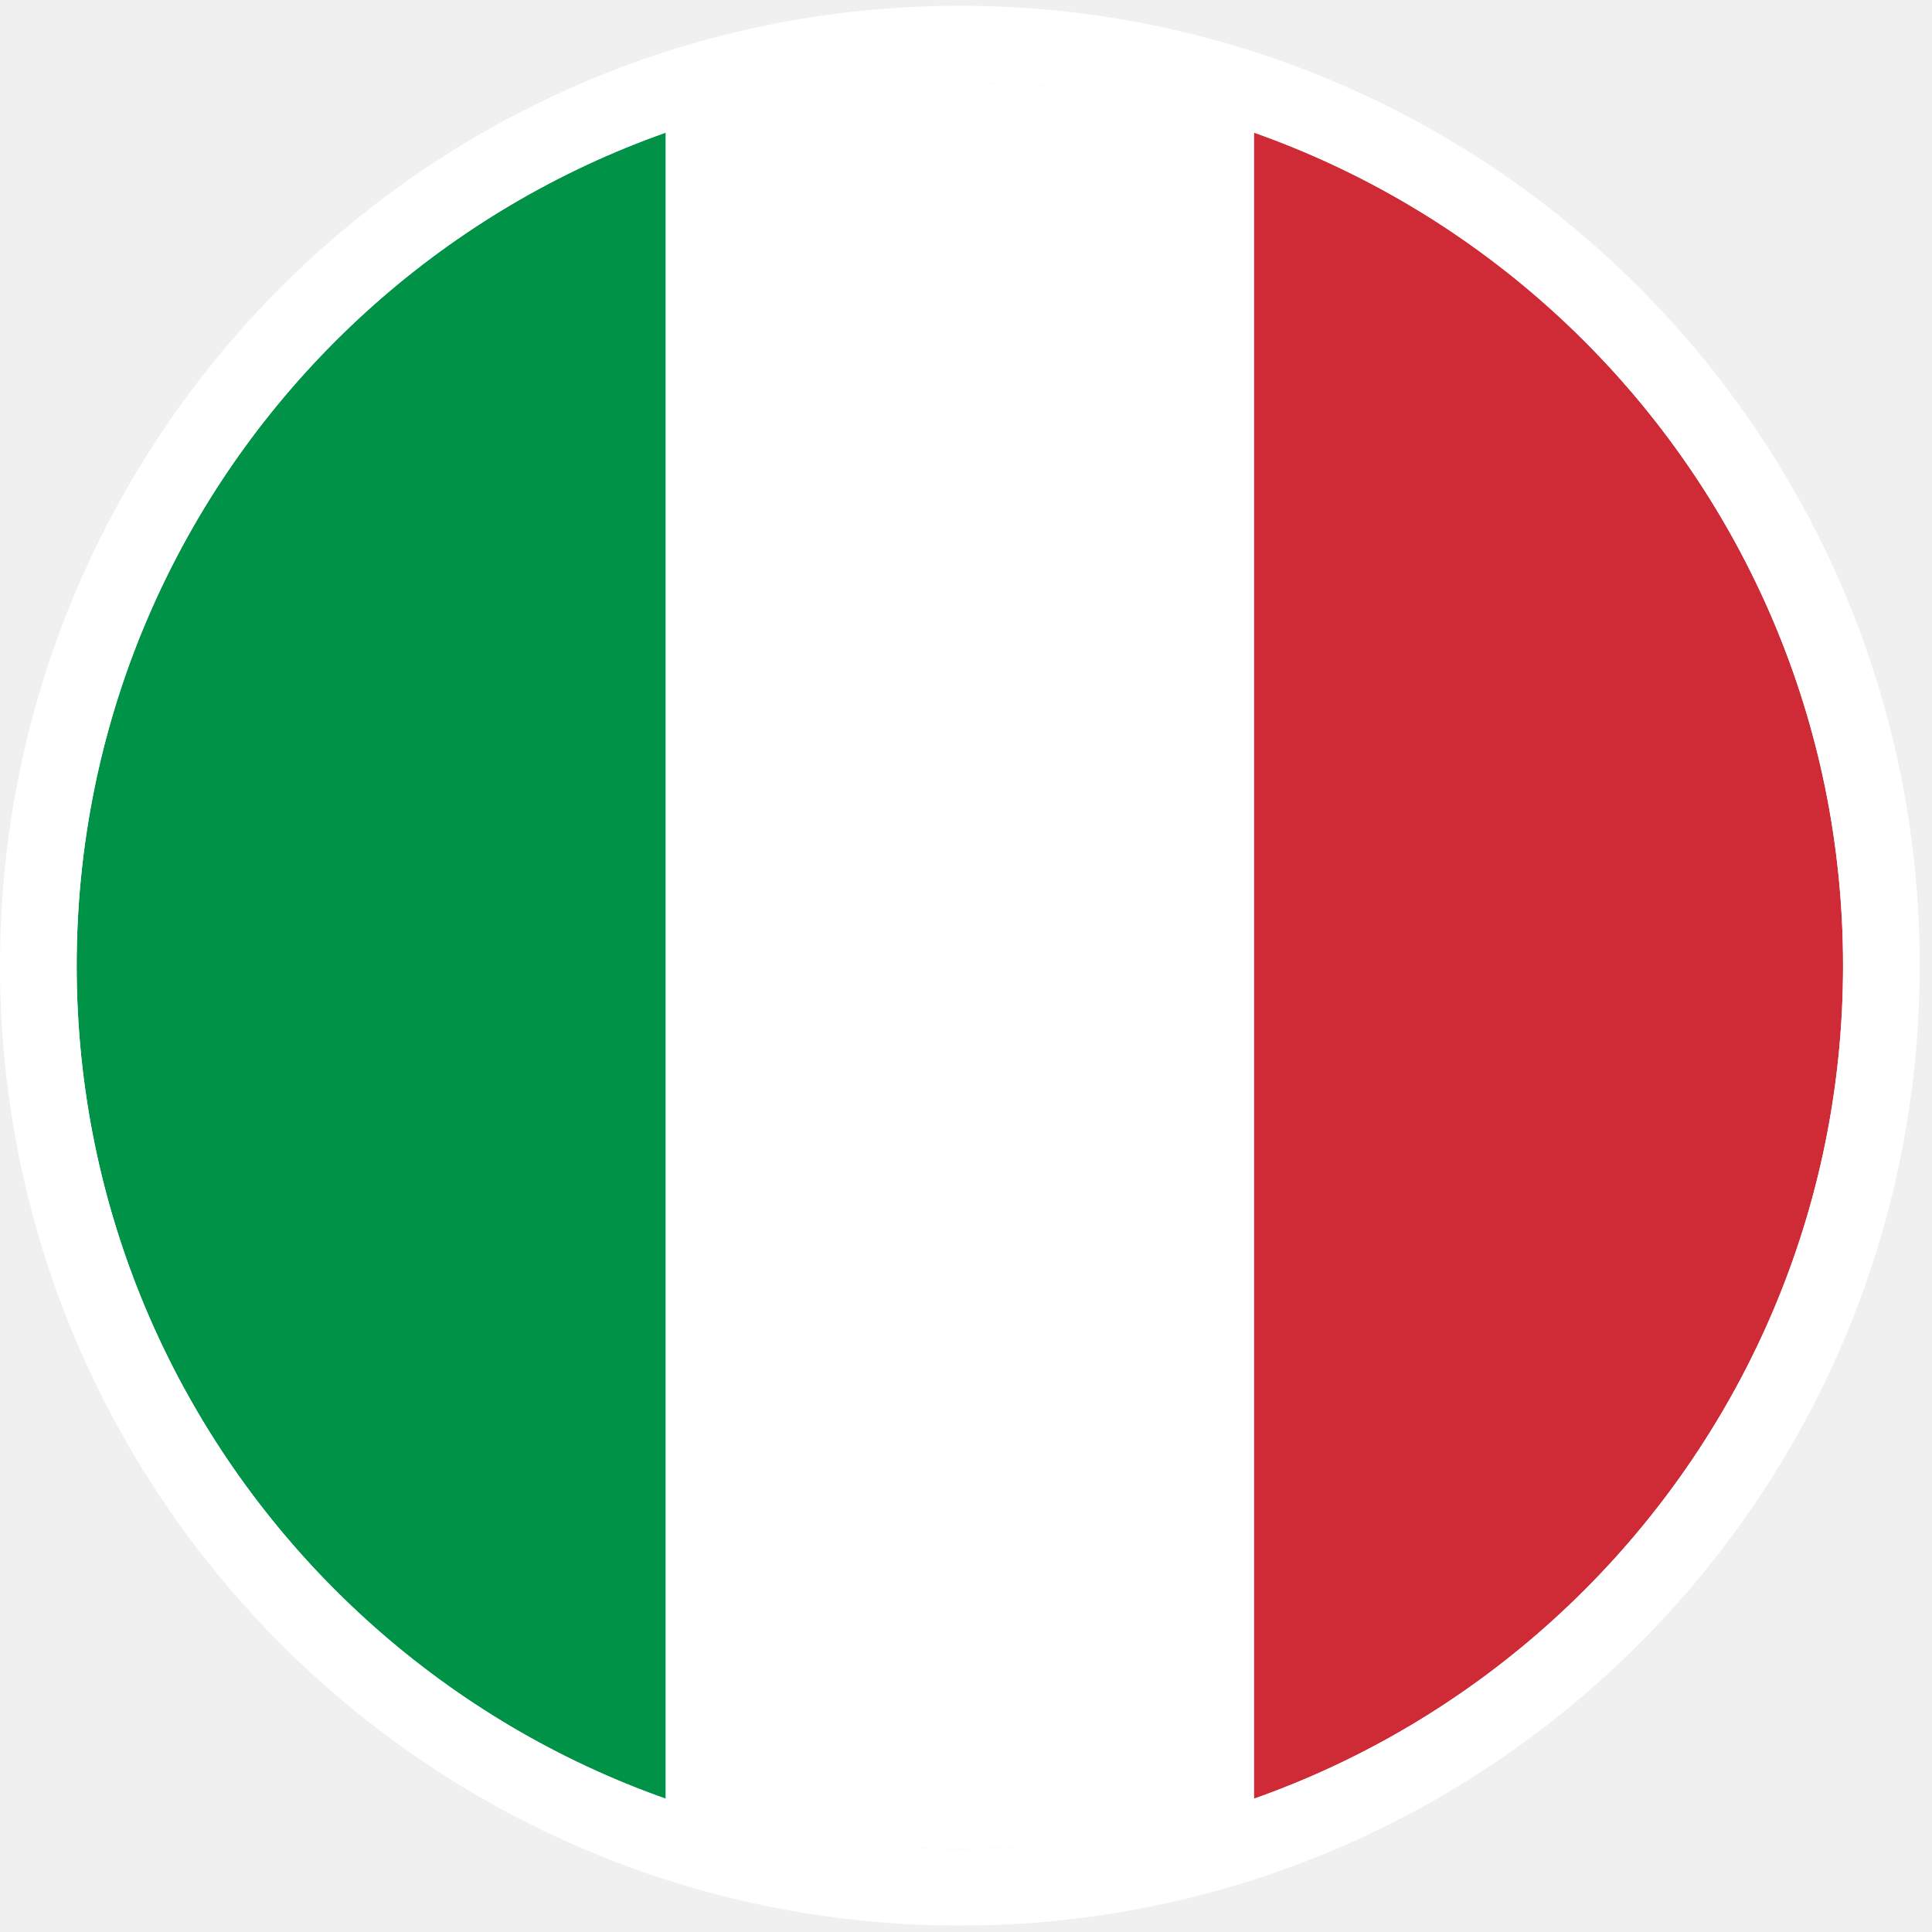
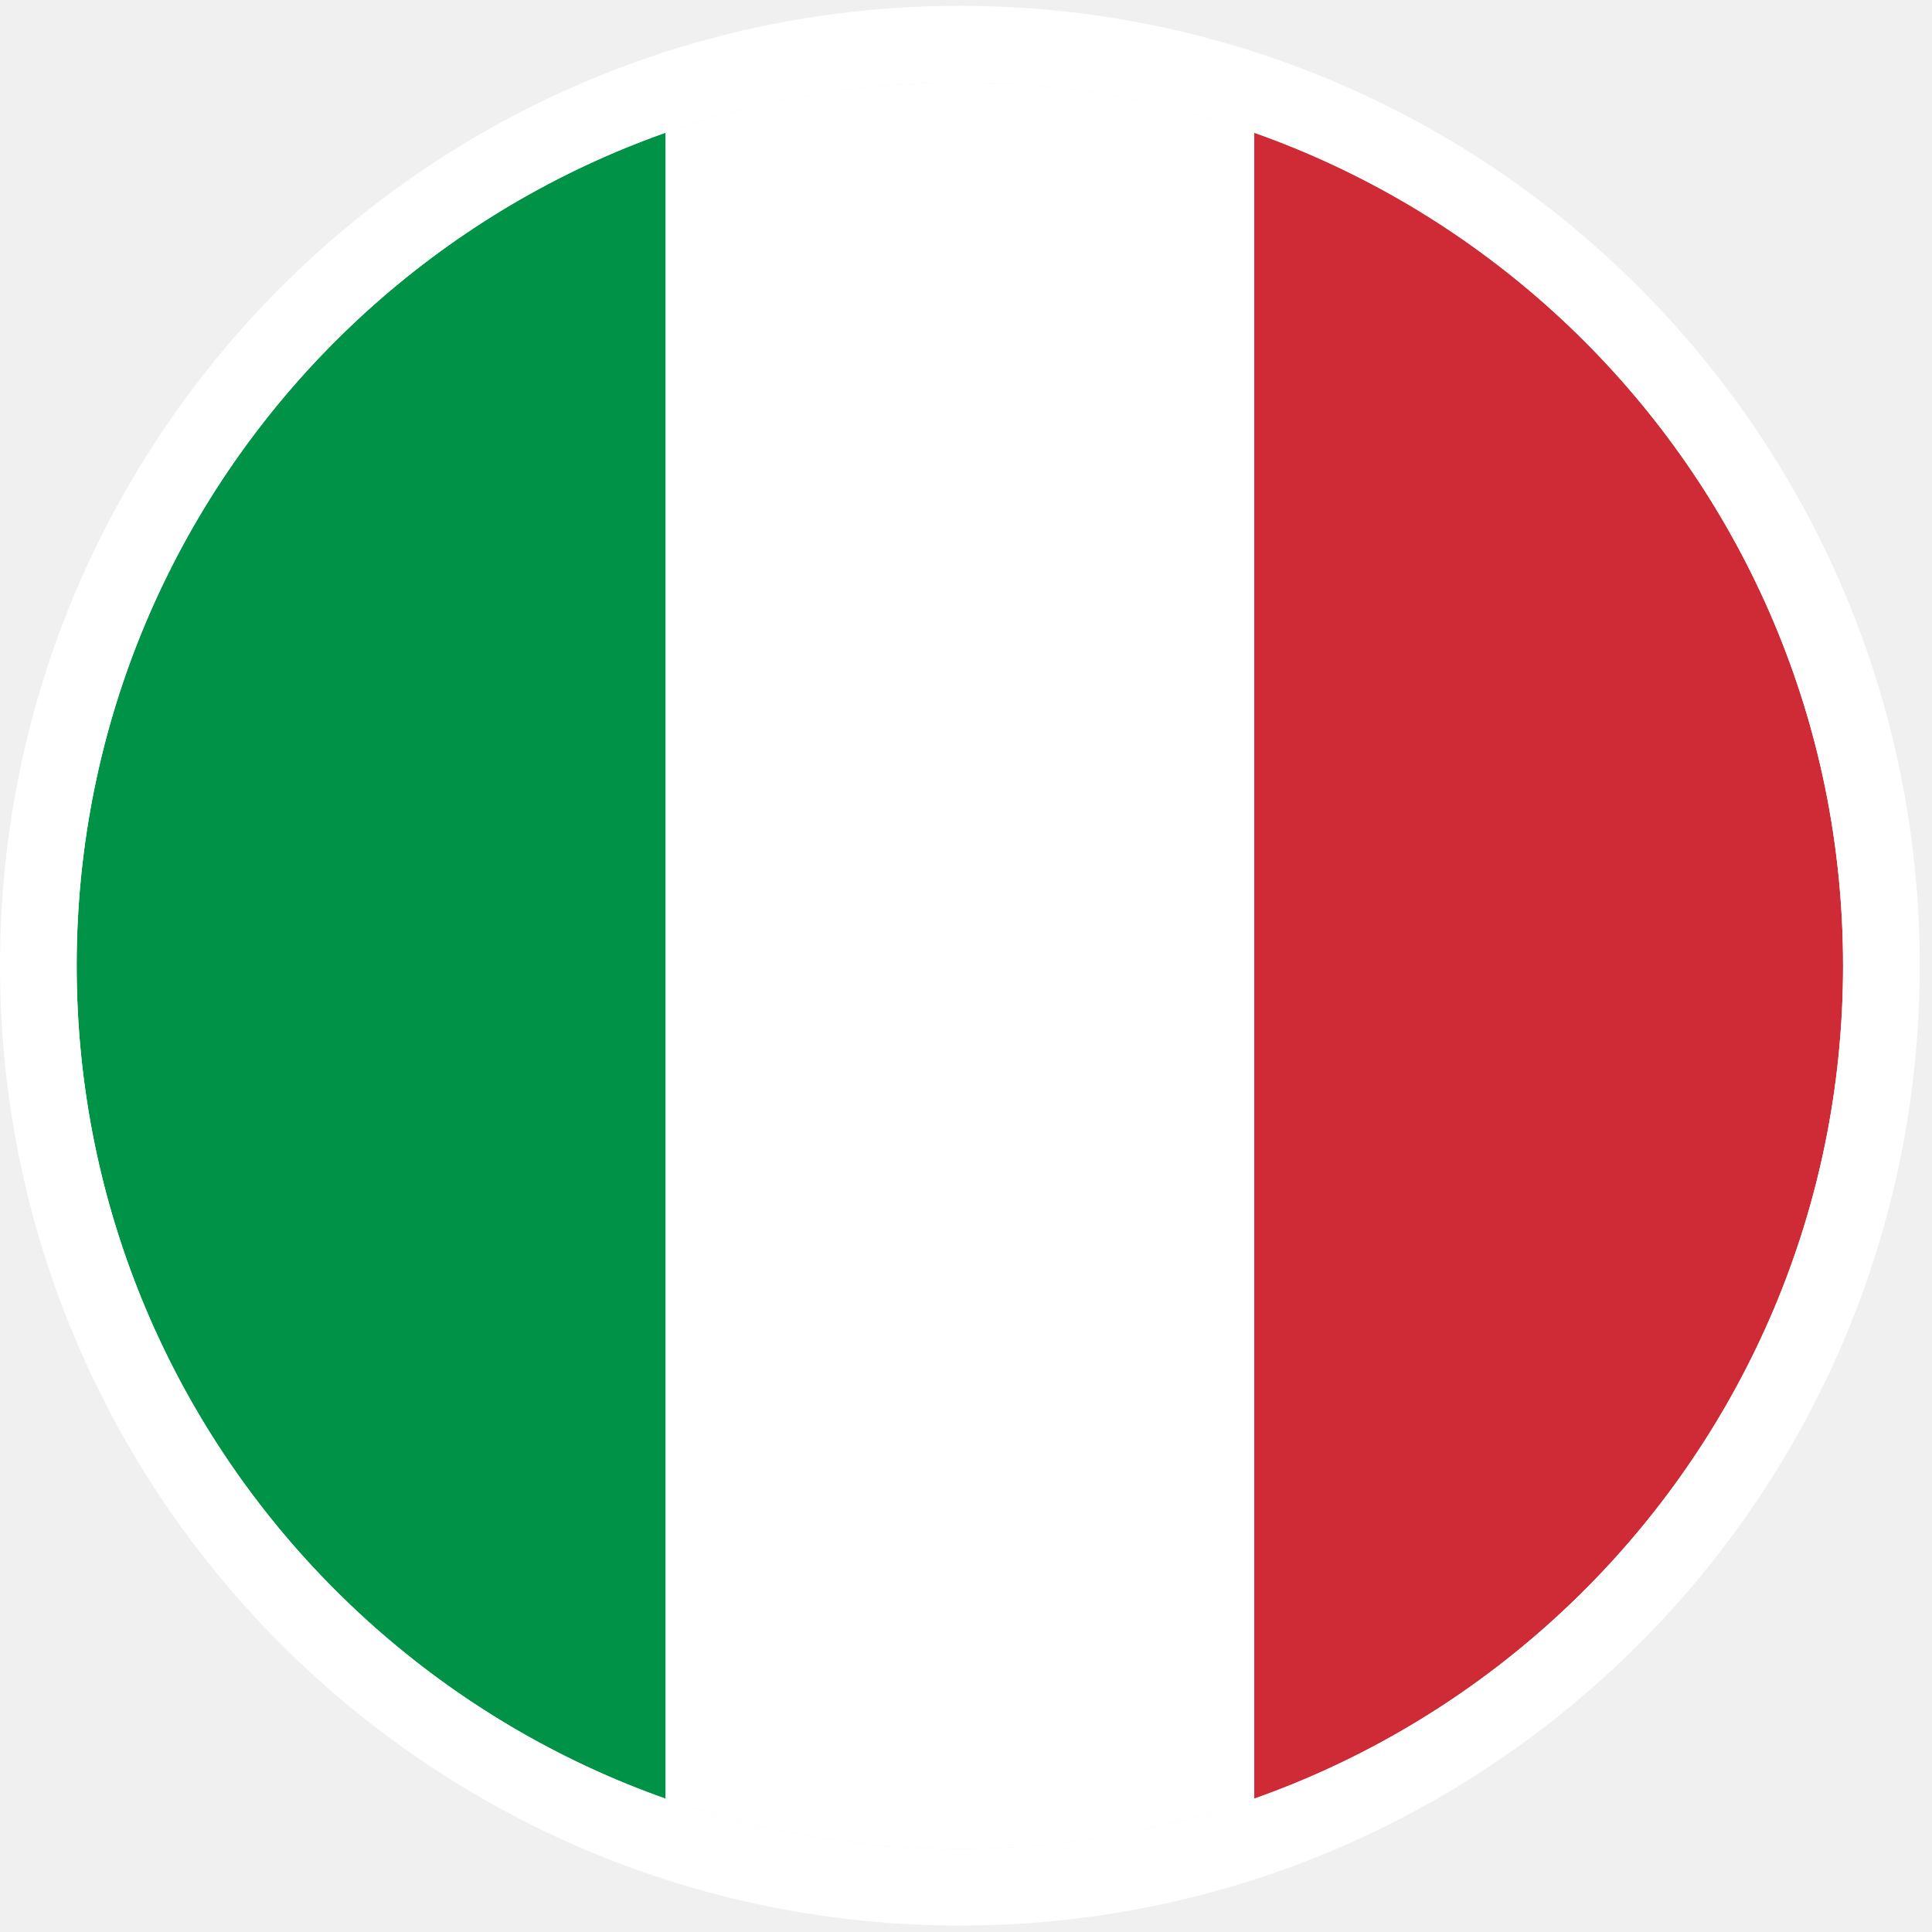
- <svg xmlns="http://www.w3.org/2000/svg" width="126" height="126" viewBox="0 0 126 126" fill="none">
-   <g clip-path="url(#clip0_4157_12237)">
-     <path fill-rule="evenodd" clip-rule="evenodd" d="M5 5.378H120.2V120.578H5V5.378Z" fill="white" />
-     <path fill-rule="evenodd" clip-rule="evenodd" d="M5 5.378H43.407V120.578H5V5.378Z" fill="#009246" />
-     <path fill-rule="evenodd" clip-rule="evenodd" d="M81.791 5.378H120.199V120.578H81.791V5.378Z" fill="#CE2B37" />
+ <svg xmlns="http://www.w3.org/2000/svg" width="126" height="126" fill="none">
+   <g fill-rule="evenodd" clip-path="url(#a)" clip-rule="evenodd">
+     <path fill="#fff" d="M5 5.38h115.2v115.2H5z" />
+     <path fill="#009246" d="M5 5.38h38.4v115.2H5z" />
+     <path fill="#CE2B37" d="M81.8 5.38h38.4v115.2H81.8z" />
  </g>
-   <rect x="2.5" y="2.878" width="120.2" height="120.2" rx="60.1" stroke="white" stroke-width="5" />
+   <rect width="120.2" height="120.2" x="2.5" y="2.88" stroke="#fff" stroke-width="5" rx="60.1" />
  <defs>
-     <clipPath id="clip0_4157_12237">
-       <rect x="5" y="5.378" width="115.2" height="115.2" rx="57.6" fill="white" />
+     <clipPath id="a">
+       <rect width="115.2" height="115.2" x="5" y="5.38" fill="#fff" rx="57.6" />
    </clipPath>
  </defs>
</svg>
